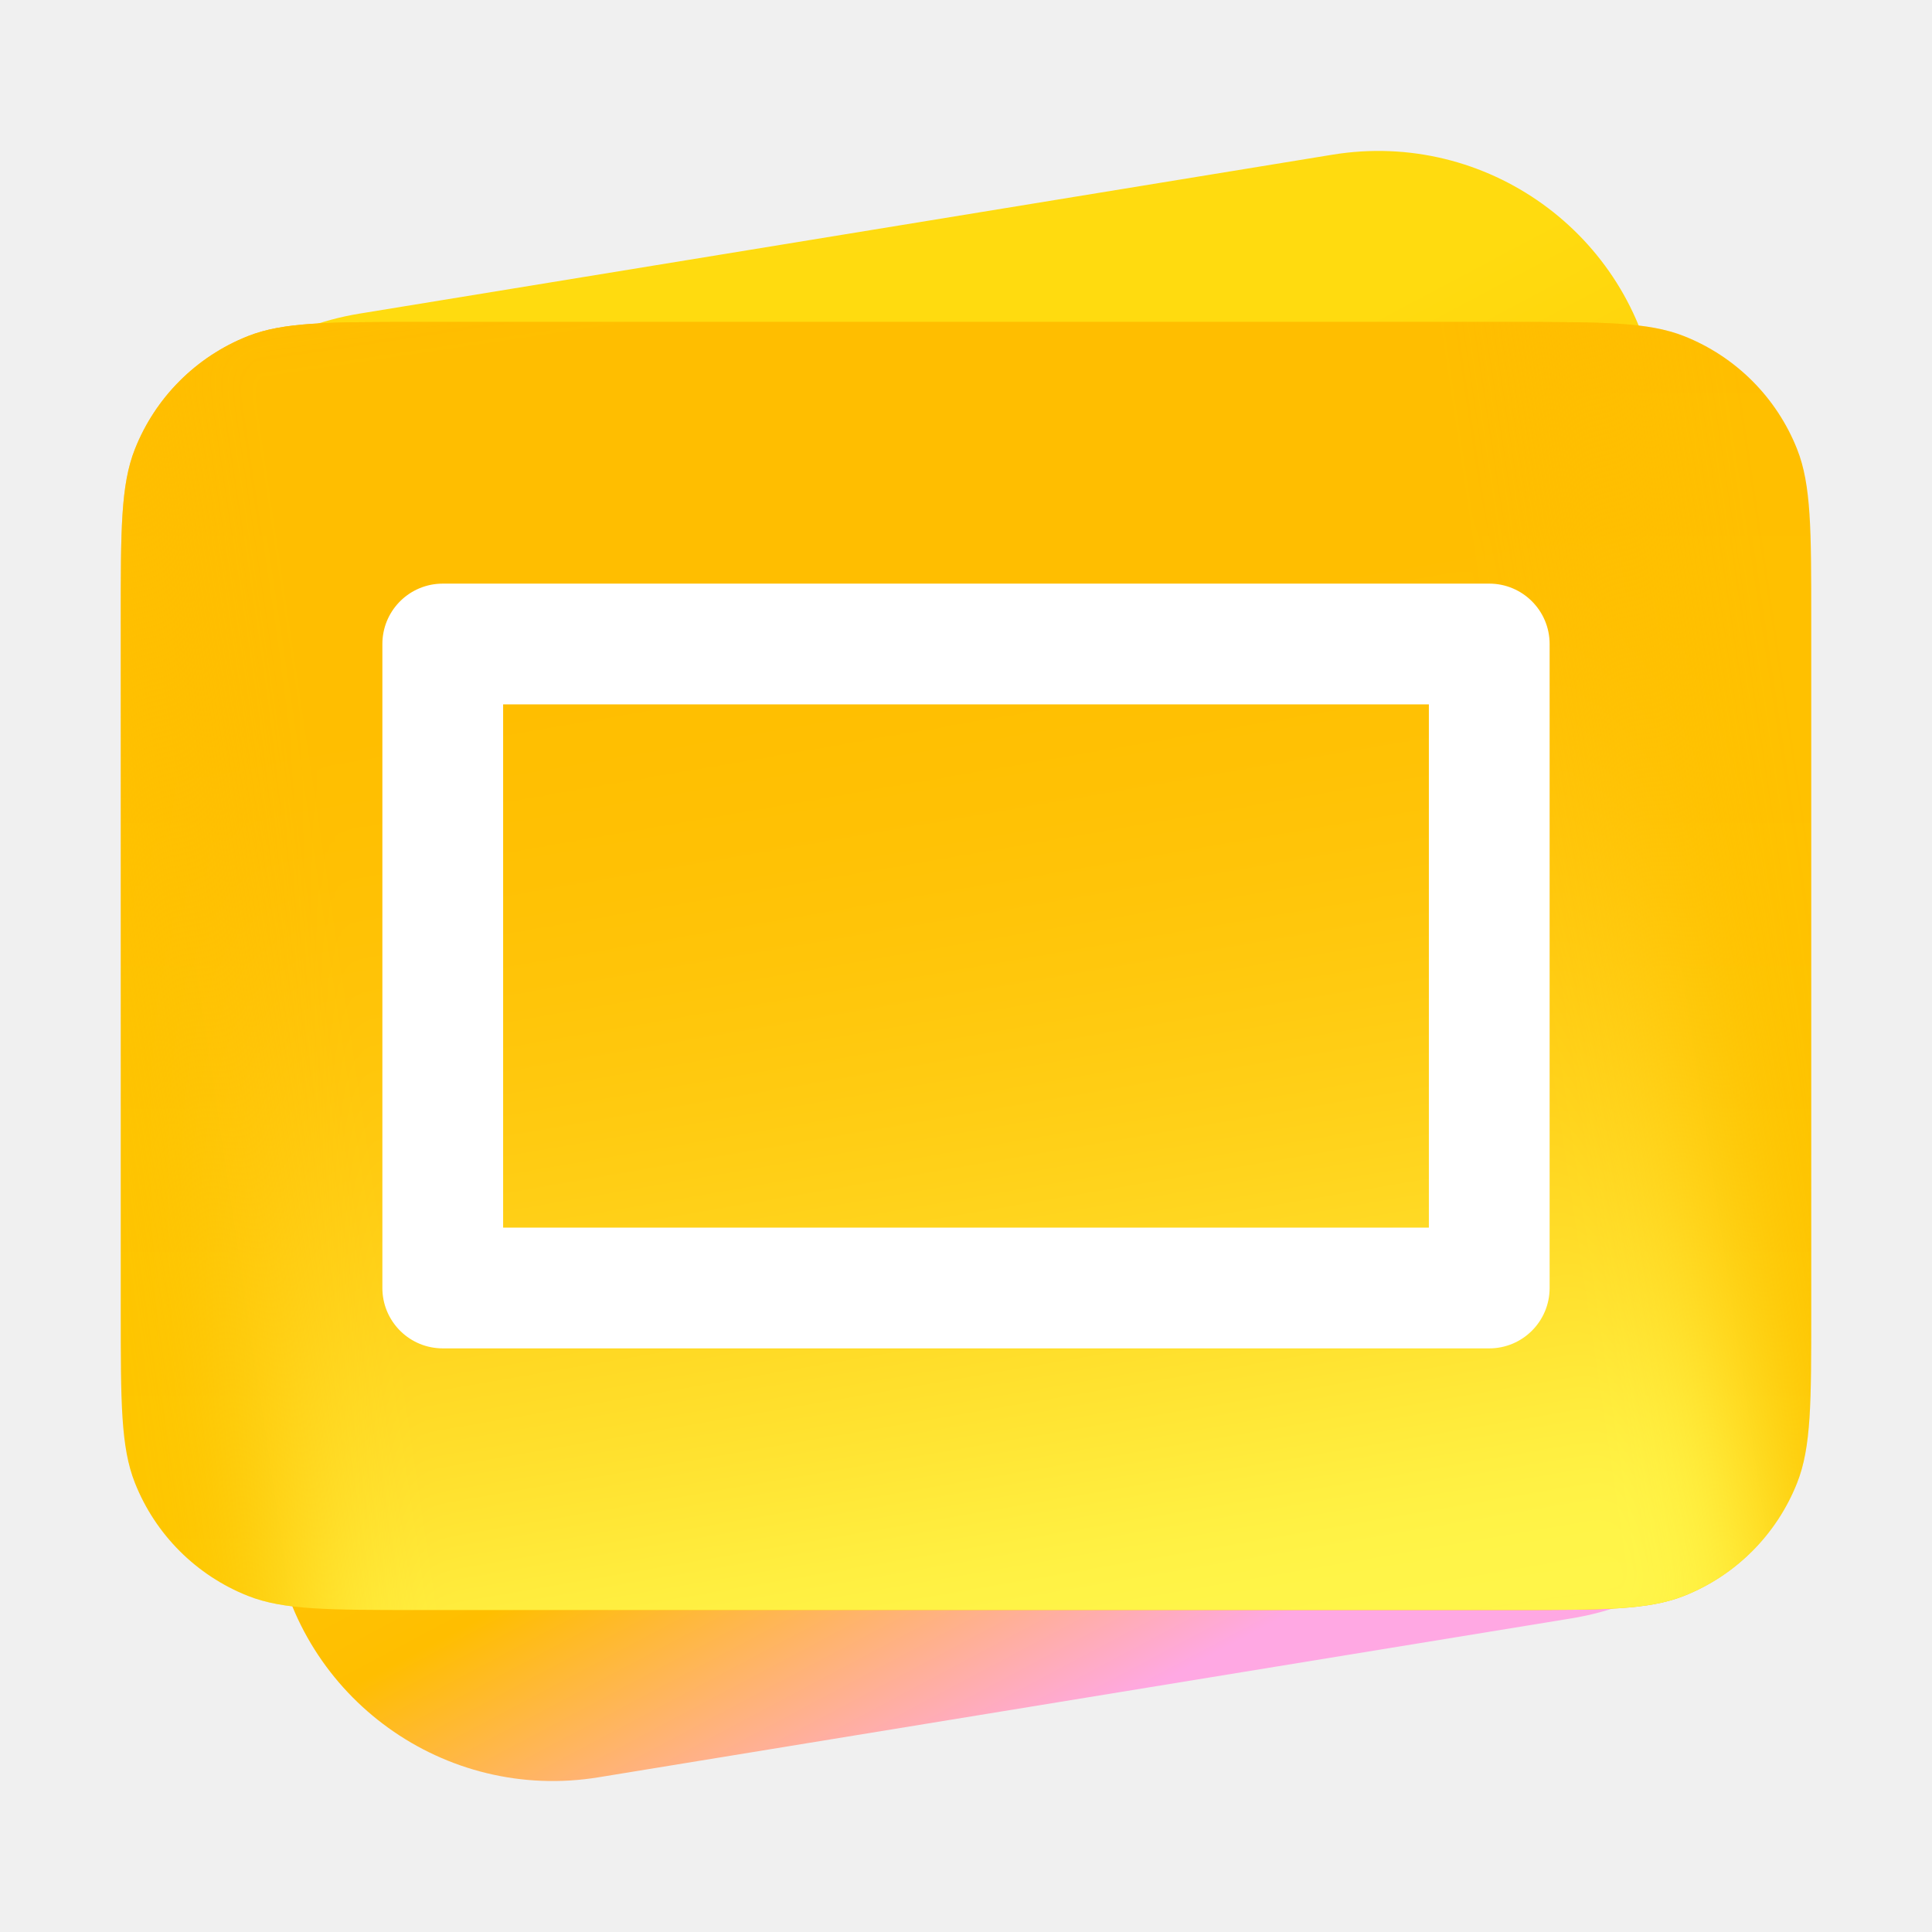
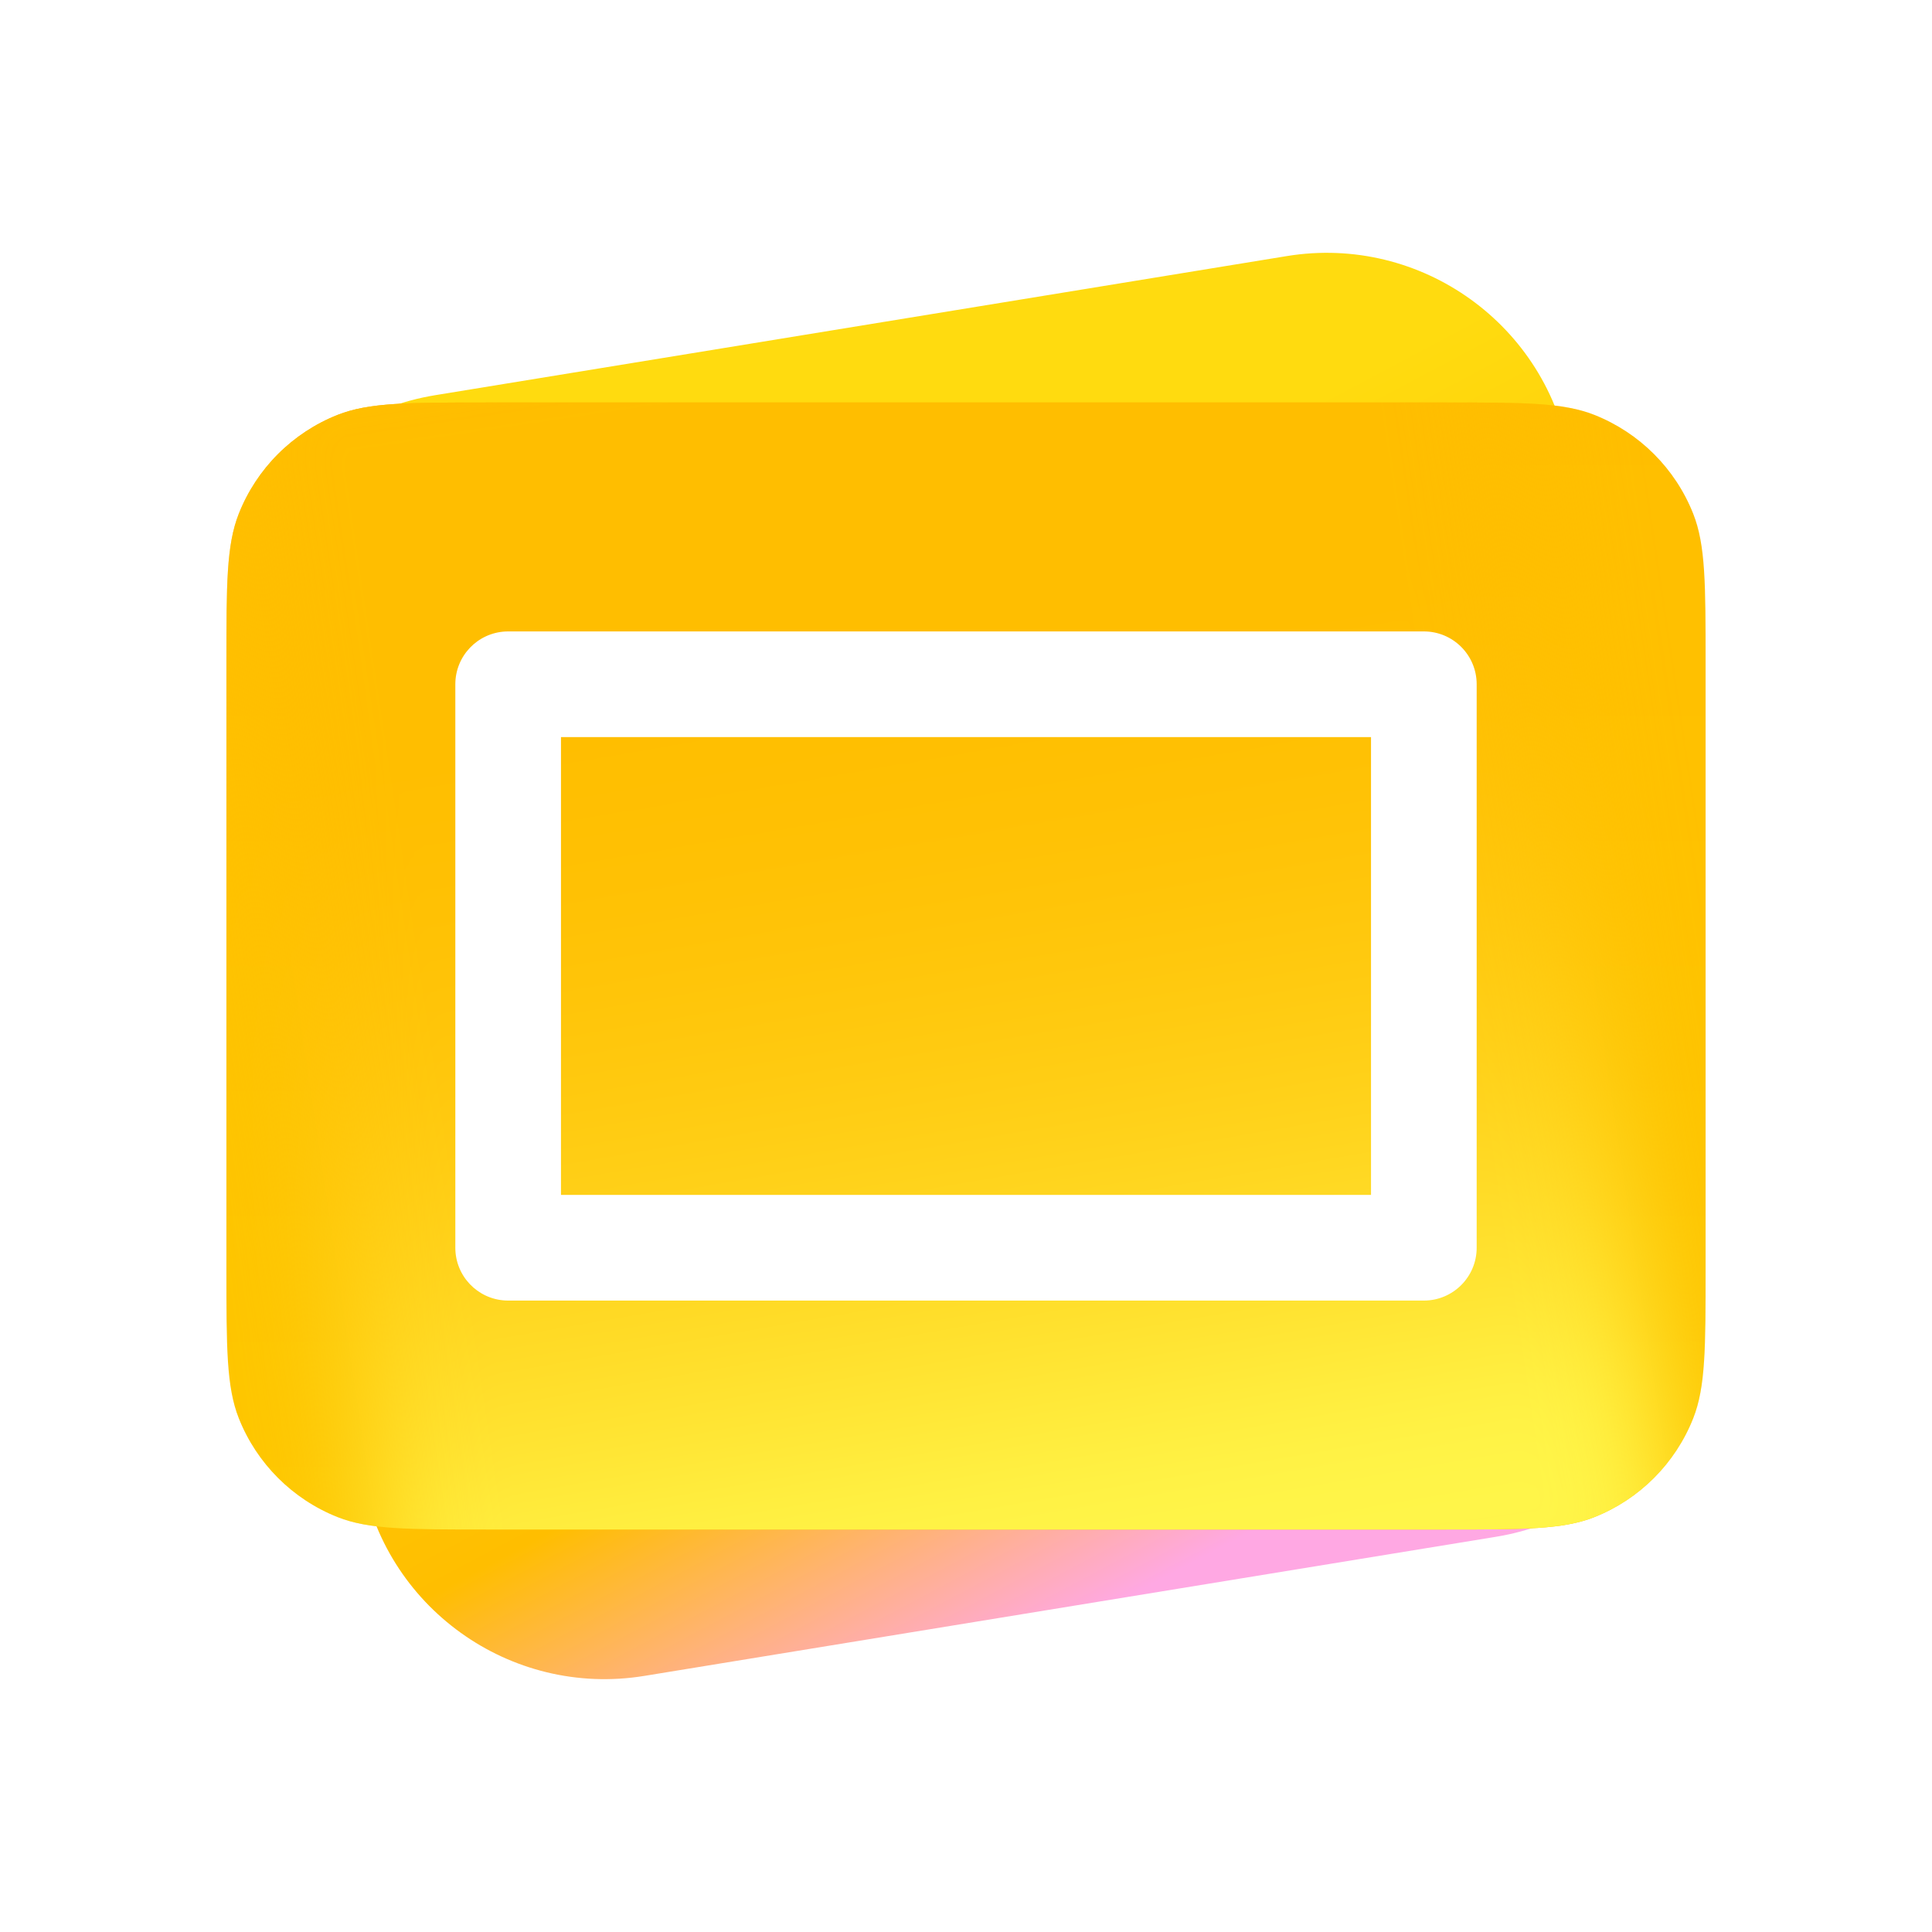
<svg xmlns="http://www.w3.org/2000/svg" width="192" height="192" fill="none" viewBox="0 0 192 192">
-   <path fill="url(#a)" d="M12.591 63.318c-2.493-15.262 7.858-29.655 23.12-32.148l96.724-15.8c15.262-2.492 29.655 7.859 32.148 23.12l14.732 90.189c2.493 15.262-7.858 29.655-23.12 32.148l-96.724 15.8c-15.262 2.493-29.655-7.858-32.148-23.12z" />
-   <path fill="url(#b)" d="M12 61.6c0-8.943 0-13.415 1.405-16.962a20 20 0 0 1 11.233-11.233C28.185 32 32.656 32 41.6 32h108.8c8.943 0 13.415 0 16.962 1.404a20 20 0 0 1 11.234 11.234C180 48.185 180 52.657 180 61.6v68.8c0 8.943 0 13.415-1.404 16.962a20 20 0 0 1-11.234 11.234C163.815 160 159.343 160 150.4 160H41.6c-8.943 0-13.415 0-16.963-1.404a20 20 0 0 1-11.232-11.234C12 143.815 12 139.343 12 130.4z" />
-   <mask id="e" width="168" height="128" x="12" y="32" maskUnits="userSpaceOnUse" style="mask-type:alpha">
-     <path fill="#fec700" d="M12 61.6c0-8.943 0-13.415 1.405-16.962a20 20 0 0 1 11.233-11.233C28.185 32 32.656 32 41.6 32h108.8c8.943 0 13.415 0 16.962 1.404a20 20 0 0 1 11.234 11.234C180 48.185 180 52.657 180 61.6v68.8c0 8.943 0 13.415-1.404 16.962a20 20 0 0 1-11.234 11.234C163.815 160 159.343 160 150.4 160H41.6c-8.943 0-13.415 0-16.963-1.404a20 20 0 0 1-11.232-11.234C12 143.815 12 139.343 12 130.4z" />
-   </mask>
-   <g filter="url(#c)" mask="url(#e)">
-     <path fill="#ffbe00" d="m33.74 191.516 144.396-21.58L153.304 3.781 8.907 25.361z" />
-     <path fill="url(#f)" d="m33.74 191.516 144.396-21.58L153.304 3.781 8.907 25.361z" />
+   <rect width="192" height="192" fill="#fff" />
+   <g transform="translate(12 12) scale(0.875)">
+     <path fill="url(#a)" d="M12.591 63.318c-2.493-15.262 7.858-29.655 23.12-32.148l96.724-15.8c15.262-2.492 29.655 7.859 32.148 23.12l14.732 90.189c2.493 15.262-7.858 29.655-23.12 32.148l-96.724 15.8c-15.262 2.493-29.655-7.858-32.148-23.12z" />
+     <path fill="url(#b)" d="M12 61.6c0-8.943 0-13.415 1.405-16.962a20 20 0 0 1 11.233-11.233C28.185 32 32.656 32 41.6 32h108.8c8.943 0 13.415 0 16.962 1.404a20 20 0 0 1 11.234 11.234C180 48.185 180 52.657 180 61.6v68.8c0 8.943 0 13.415-1.404 16.962a20 20 0 0 1-11.234 11.234C163.815 160 159.343 160 150.4 160H41.6c-8.943 0-13.415 0-16.963-1.404a20 20 0 0 1-11.232-11.234C12 143.815 12 139.343 12 130.4z" />
+     <mask id="e" width="168" height="128" x="12" y="32" maskUnits="userSpaceOnUse" style="mask-type:alpha">
+       <path fill="#fec700" d="M12 61.6c0-8.943 0-13.415 1.405-16.962a20 20 0 0 1 11.233-11.233C28.185 32 32.656 32 41.6 32h108.8c8.943 0 13.415 0 16.962 1.404a20 20 0 0 1 11.234 11.234C180 48.185 180 52.657 180 61.6v68.8c0 8.943 0 13.415-1.404 16.962a20 20 0 0 1-11.234 11.234C163.815 160 159.343 160 150.4 160H41.6c-8.943 0-13.415 0-16.963-1.404a20 20 0 0 1-11.232-11.234C12 143.815 12 139.343 12 130.4z" />
+     </mask>
+     <g filter="url(#c)" mask="url(#e)">
+       <path fill="#ffbe00" d="m33.74 191.516 144.396-21.58L153.304 3.781 8.907 25.361z" />
+       <path fill="url(#f)" d="m33.74 191.516 144.396-21.58L153.304 3.781 8.907 25.361z" />
+     </g>
+     <path fill="#fff" fill-rule="evenodd" d="M148 58a6 6 0 0 1 6 6v64a6 6 0 0 1-6 6H44l-.309-.008A6 6 0 0 1 38 128V64a6 6 0 0 1 5.691-5.992L44 58zm-98 64h92V70H50z" clip-rule="evenodd" />
+     <defs>
+       <linearGradient id="a" x1="84.07" x2="157.2" y1="23.27" y2="160.82" gradientUnits="userSpaceOnUse">
+         <stop offset=".2" stop-color="#ffdb0f" />
+         <stop offset=".67" stop-color="#ffbe00" />
+         <stop offset=".91" stop-color="#ffa8e3" />
+       </linearGradient>
+       <linearGradient id="b" x1="96" x2="96" y1="32" y2="160" gradientUnits="userSpaceOnUse">
+         <stop stop-color="#ffbe00" />
+         <stop offset="1" stop-color="#fec700" />
+       </linearGradient>
+       <linearGradient id="f" x1="108.52" x2="83.96" y1="168.16" y2="25.27" gradientUnits="userSpaceOnUse">
+         <stop offset=".07" stop-color="#fff549" />
+         <stop offset=".78" stop-color="#ffbe00" stop-opacity="0" />
+       </linearGradient>
+       <filter id="c" width="193.23" height="211.73" x="-3.09" y="-8.22" color-interpolation-filters="sRGB" filterUnits="userSpaceOnUse">
+         <feFlood flood-opacity="0" result="BackgroundImageFix" />
+         <feBlend in="SourceGraphic" in2="BackgroundImageFix" result="shape" />
+         <feGaussianBlur result="effect1_foregroundBlur_37552_9023" stdDeviation="6" />
+       </filter>
+     </defs>
  </g>
-   <path fill="#fff" fill-rule="evenodd" d="M148 58a6 6 0 0 1 6 6v64a6 6 0 0 1-6 6H44l-.309-.008A6 6 0 0 1 38 128V64a6 6 0 0 1 5.691-5.992L44 58zm-98 64h92V70H50z" clip-rule="evenodd" />
-   <defs>
-     <linearGradient id="a" x1="84.07" x2="157.2" y1="23.27" y2="160.82" gradientUnits="userSpaceOnUse">
-       <stop offset=".2" stop-color="#ffdb0f" />
-       <stop offset=".67" stop-color="#ffbe00" />
-       <stop offset=".91" stop-color="#ffa8e3" />
-     </linearGradient>
-     <linearGradient id="b" x1="96" x2="96" y1="32" y2="160" gradientUnits="userSpaceOnUse">
-       <stop stop-color="#ffbe00" />
-       <stop offset="1" stop-color="#fec700" />
-     </linearGradient>
-     <linearGradient id="f" x1="108.52" x2="83.96" y1="168.16" y2="25.27" gradientUnits="userSpaceOnUse">
-       <stop offset=".07" stop-color="#fff549" />
-       <stop offset=".78" stop-color="#ffbe00" stop-opacity="0" />
-     </linearGradient>
-     <filter id="c" width="193.23" height="211.73" x="-3.09" y="-8.22" color-interpolation-filters="sRGB" filterUnits="userSpaceOnUse">
-       <feFlood flood-opacity="0" result="BackgroundImageFix" />
-       <feBlend in="SourceGraphic" in2="BackgroundImageFix" result="shape" />
-       <feGaussianBlur result="effect1_foregroundBlur_37552_9023" stdDeviation="6" />
-     </filter>
-   </defs>
</svg>
